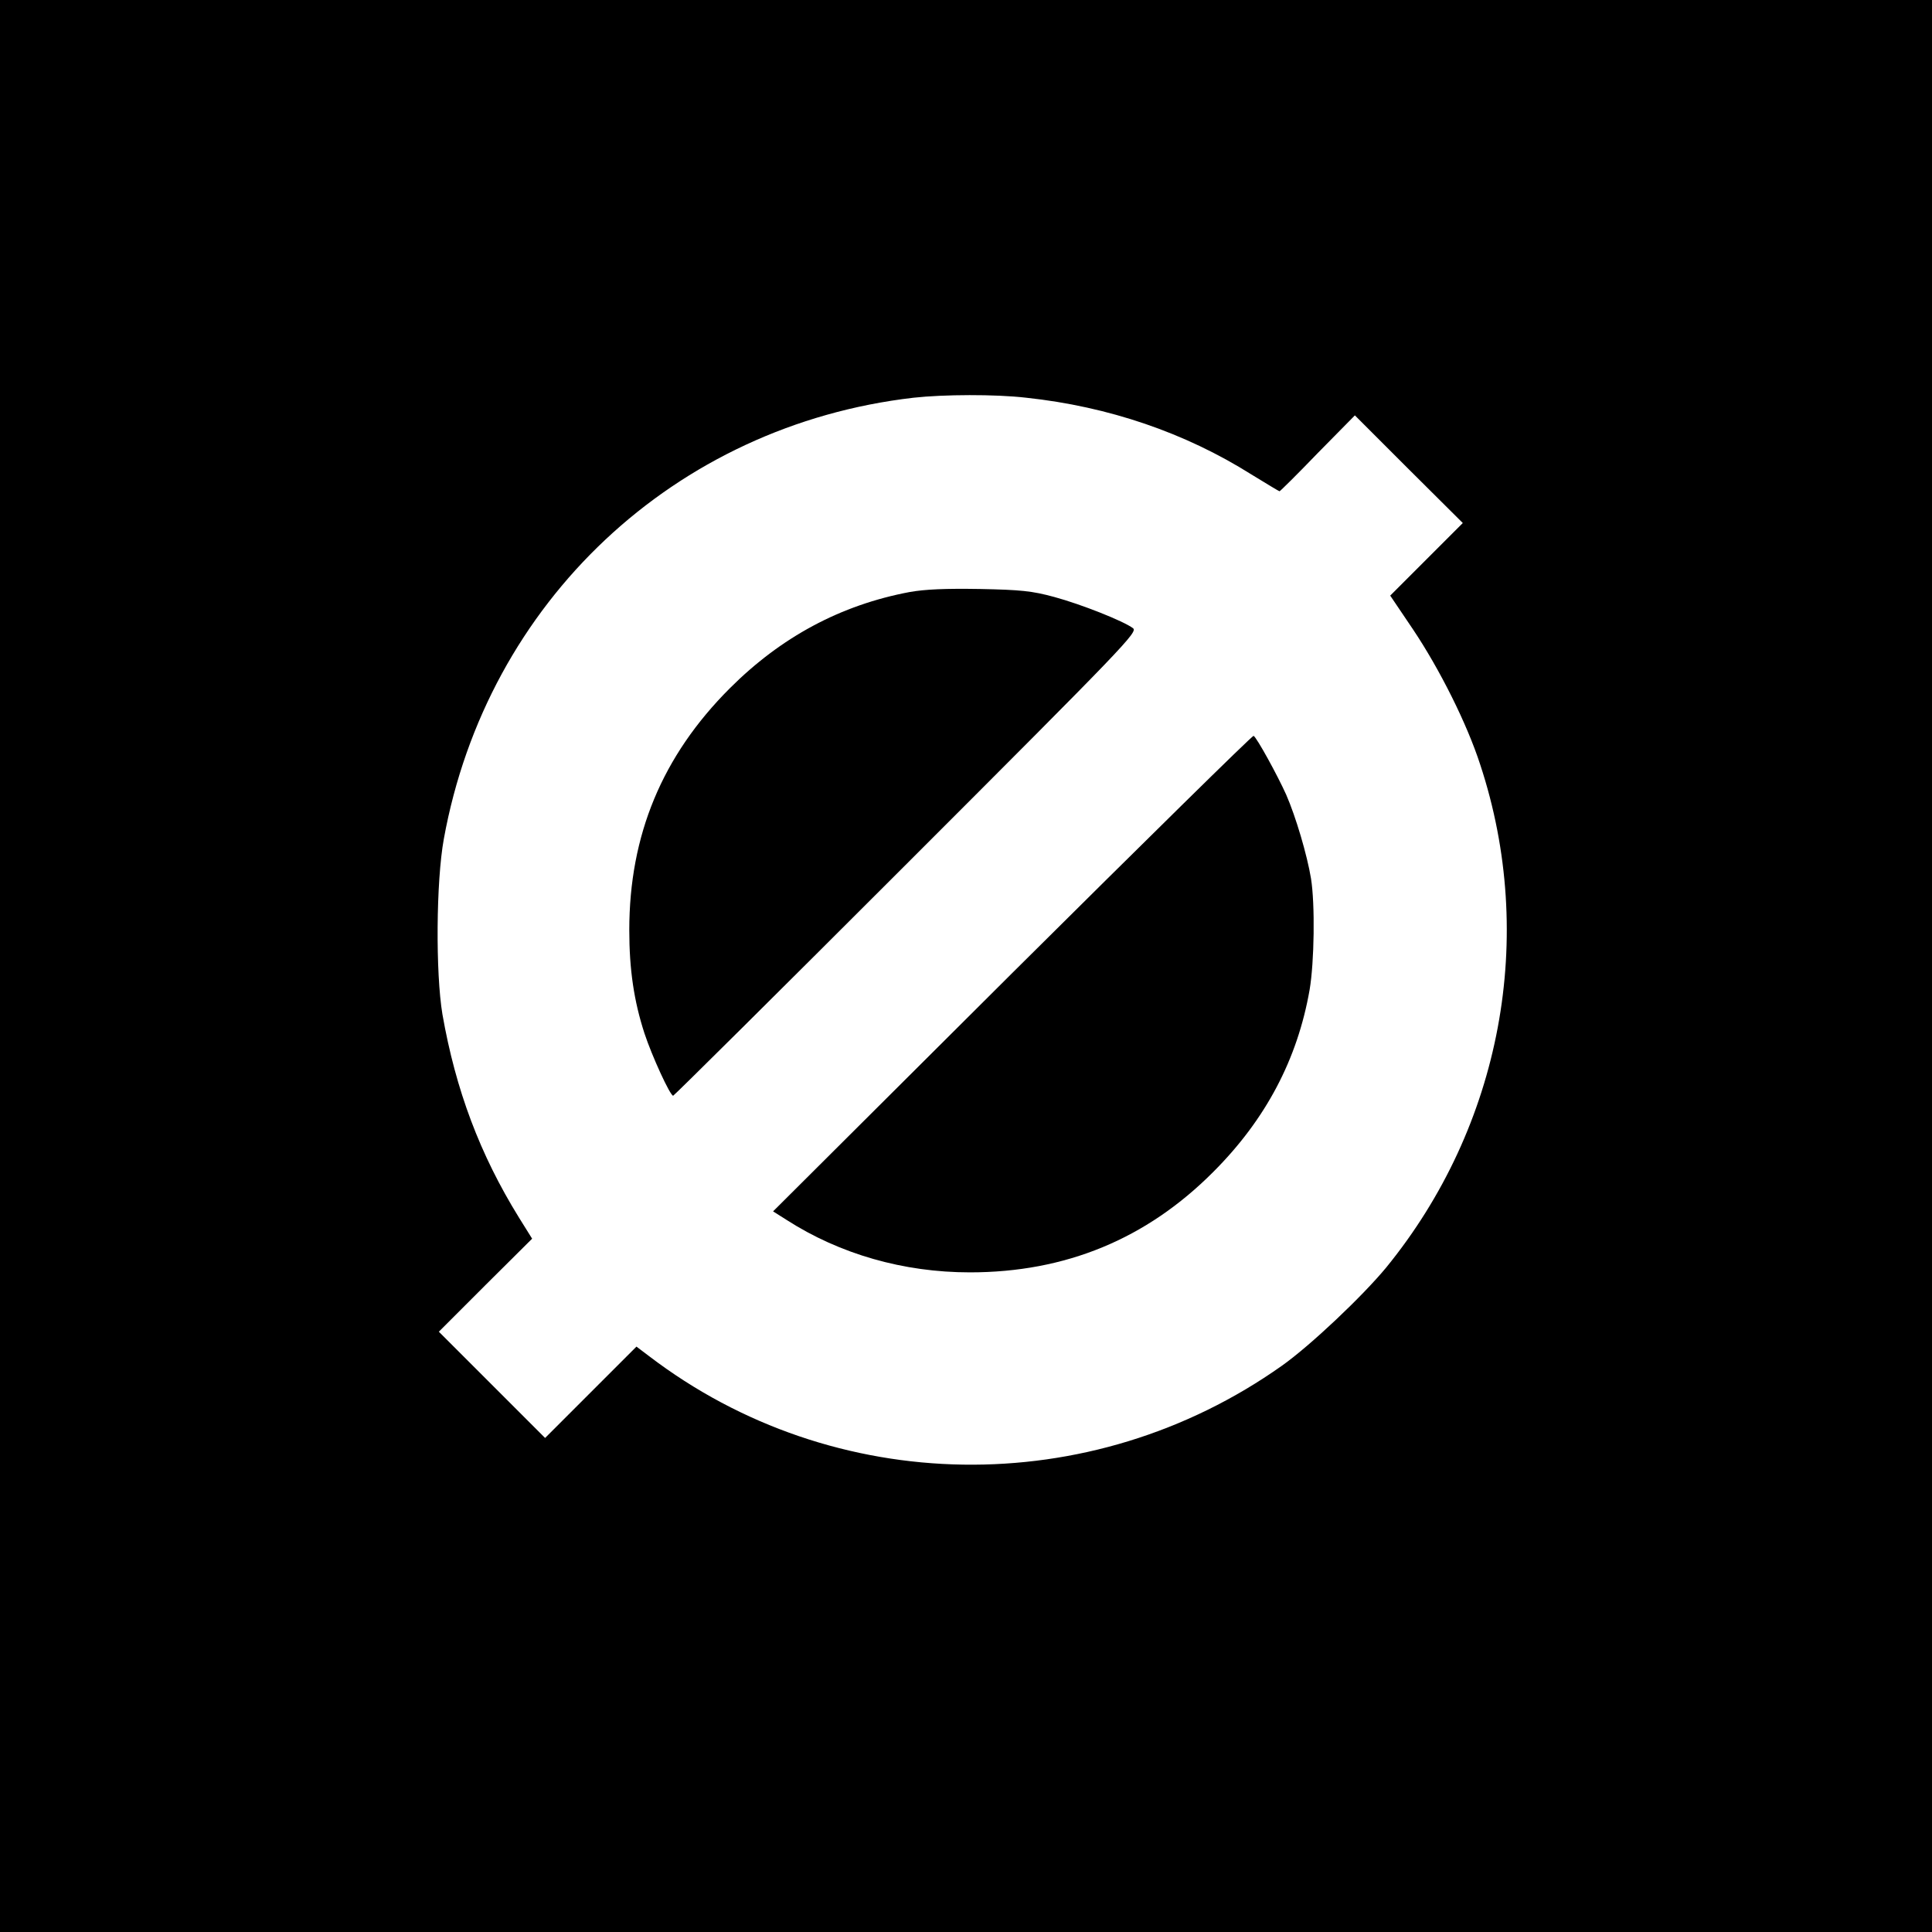
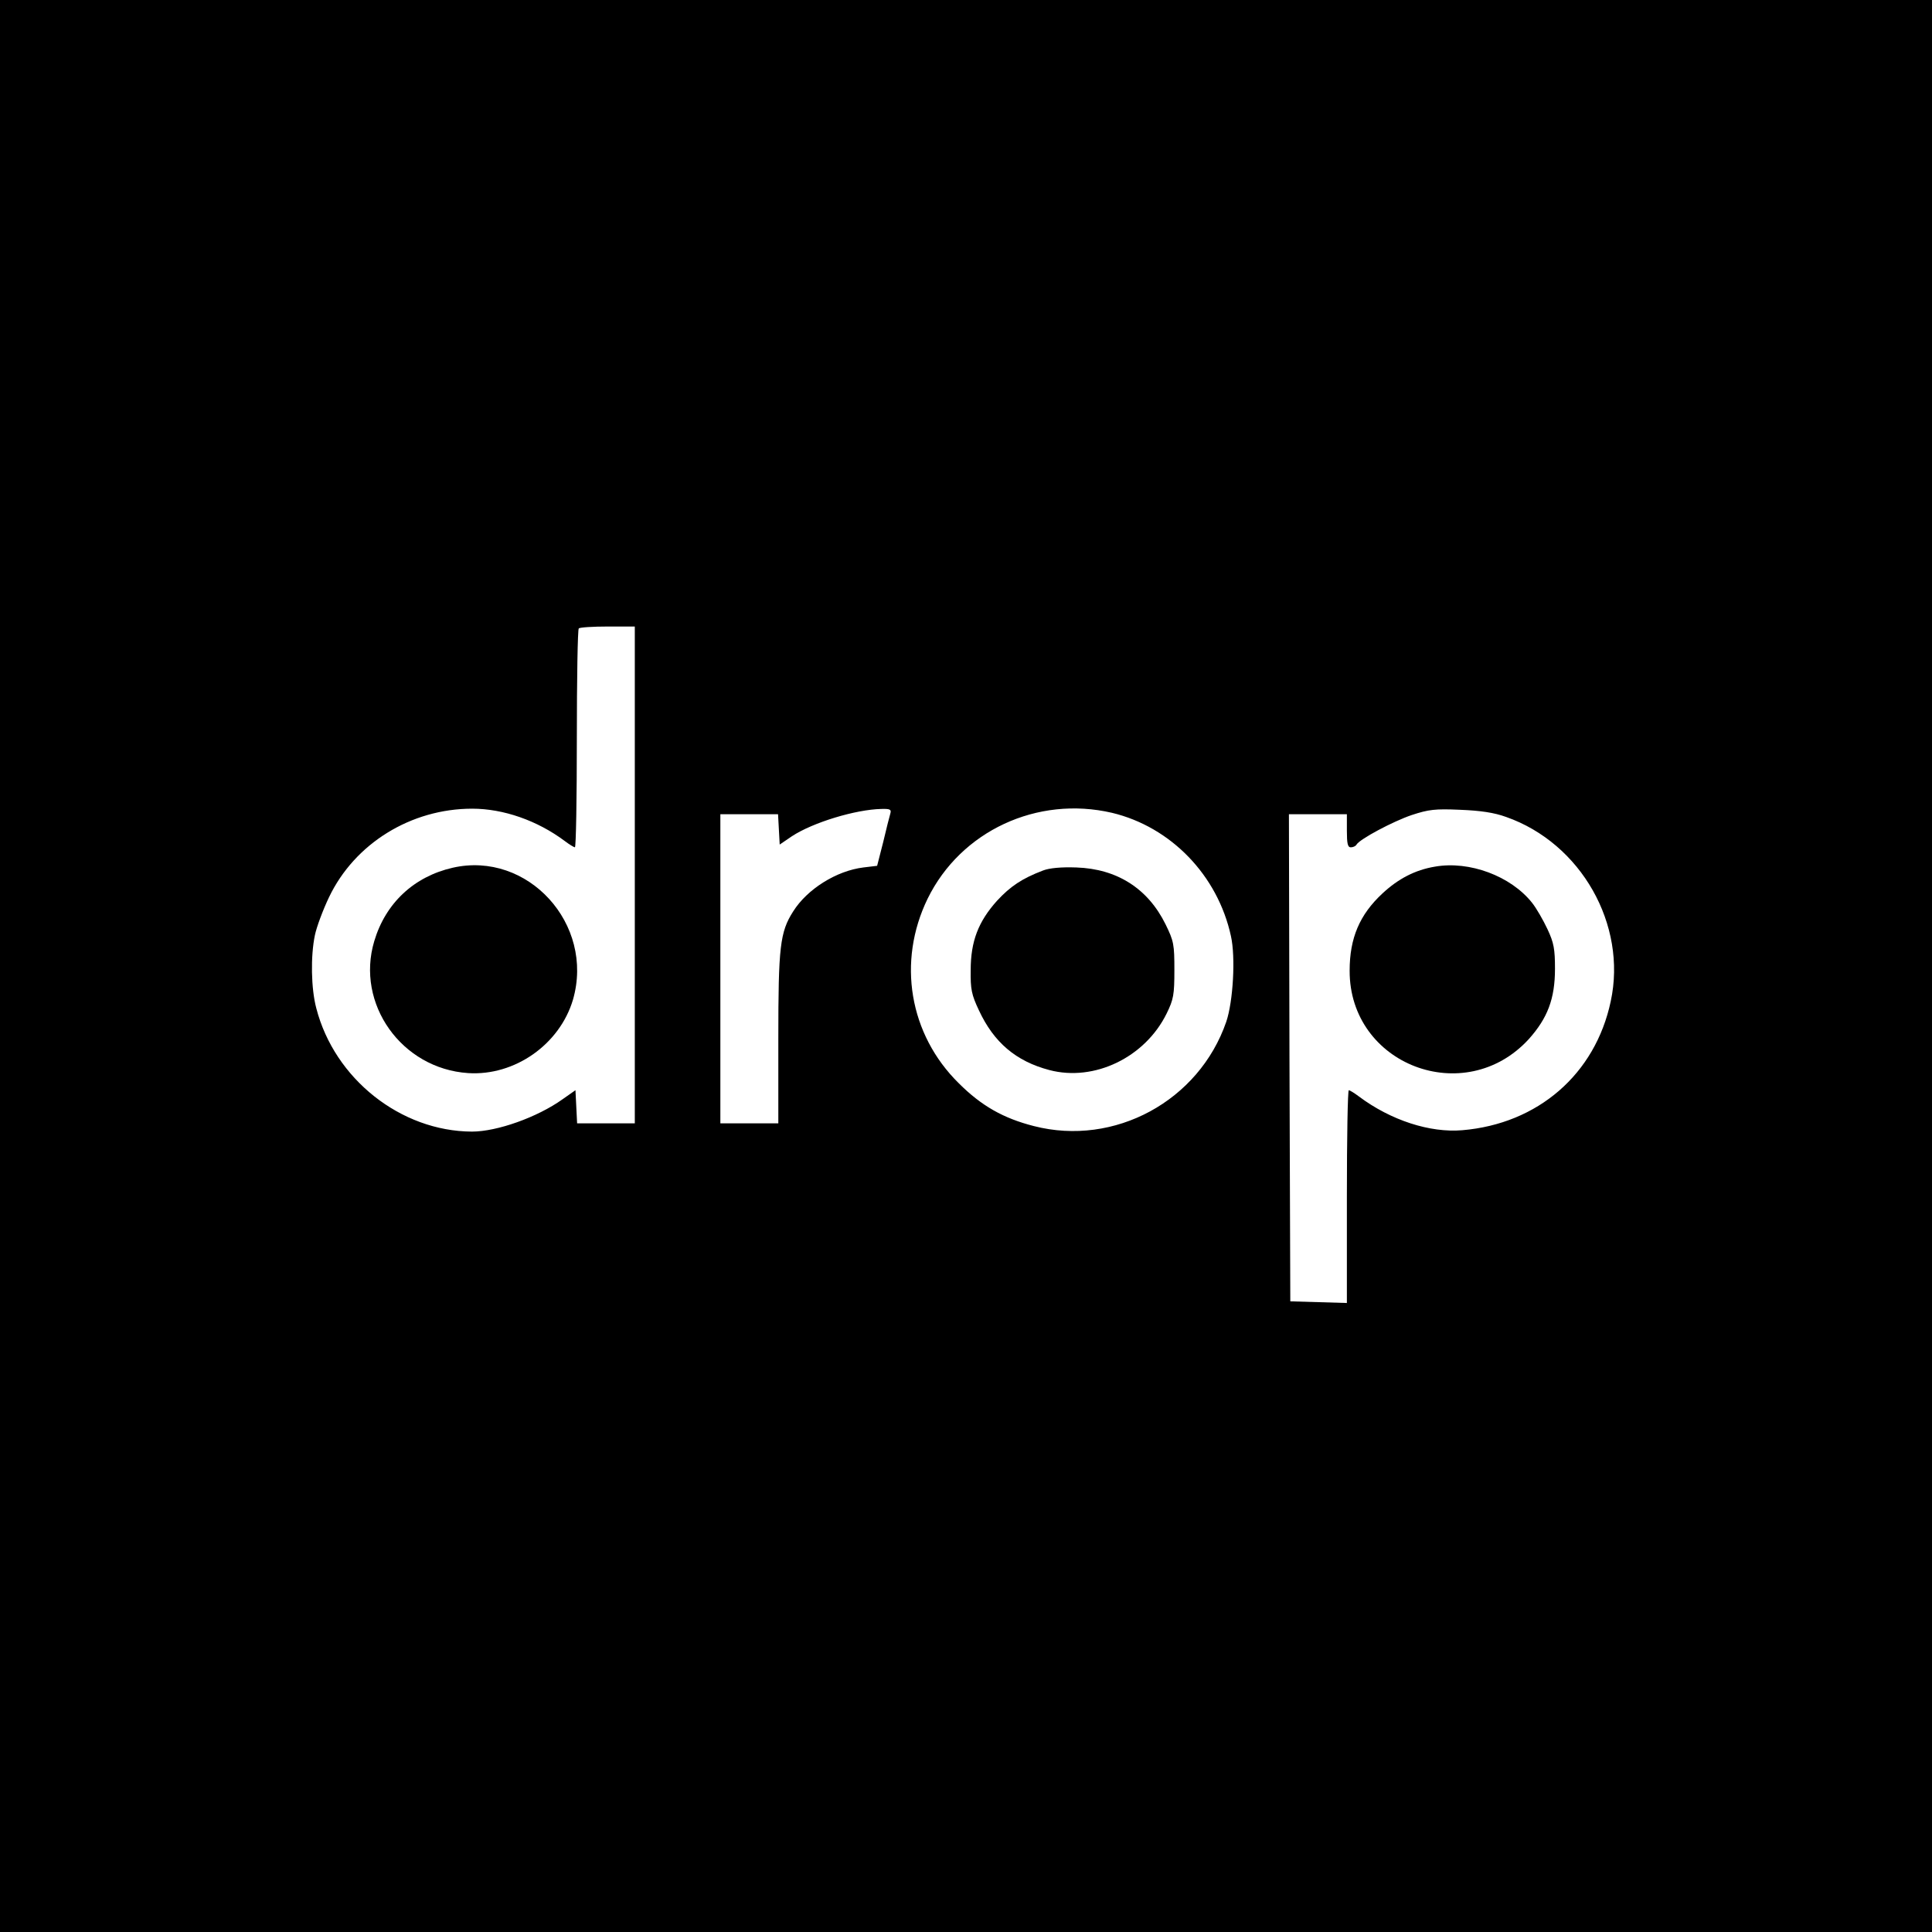
- <svg xmlns="http://www.w3.org/2000/svg" version="1" width="933.333" height="933.333" viewBox="0 0 700 700">
-   <path d="M0 350v350h700V0H0v350zm371.8-205.9c29.9 3.2 57.6 12.7 81.6 27.8 5.4 3.3 10 6.1 10.2 6.1.2 0 6.5-6.2 13.8-13.8l13.5-13.7 19.5 19.5 19.6 19.5-13.1 13.1-13.2 13.2 8.3 12.3c9.7 14.5 19.5 34.1 24.3 48.9 20.6 62.4 7.7 131.1-34.1 182.3-8.6 10.4-27.4 28.2-37.7 35.5-69.3 49.1-162.4 47.7-229.4-3.5l-4.5-3.4-16.6 16.6-16.5 16.5-19.3-19.3-19.2-19.2 16.9-16.9 16.9-16.8-4.8-7.7c-14.1-22.8-22.9-46.2-27.7-73.6-2.5-15-2.3-48.1.5-63.5 15.6-86 83.7-149.9 170.2-159.9 10.9-1.2 29.6-1.3 40.8 0z" />
-   <path d="M329.6 214.5c-25 4.7-46.6 16.3-65.2 34.9-24.5 24.5-36.4 53.2-36.4 87.6 0 14.3 1.7 25.7 5.5 37.4 2.7 8.2 9.3 22.6 10.4 22.6.3 0 38.4-37.8 84.6-84 79.7-79.7 83.8-84 82-85.4-3.5-2.6-18.6-8.6-28.5-11.3-8.1-2.2-12.1-2.6-27-2.9-12.6-.2-19.7.1-25.4 1.1zM366.8 352.5l-86.7 86.4 4.9 3.1c19.3 12.4 42.4 19 66.4 19 34.7 0 64-12.1 88.2-36.4 19-19 30.5-40.8 34.9-66 1.7-10 2-31 .5-40.3-1.4-8.5-5.5-22.4-9-30.4-3.1-6.9-10.6-20.6-11.8-21.3-.4-.2-39.7 38.5-87.4 85.9z" />
+ <svg xmlns="http://www.w3.org/2000/svg" version="1.0" width="700pt" height="700pt" viewBox="0 0 700 700" preserveAspectRatio="xMidYMid meet">
+   <g transform="translate(0,700) scale(0.1,-0.1)" fill="#000000" stroke="none">
+     <path d="M0 3500 l0 -3500 3500 0 3500 0 0 3500 0 3500 -3500 0 -3500 0 0 -3500z m2300 330 l0 -900 -105 0 -104 0 -3 60 -3 60 -47 -33 c-91 -65 -237 -117 -328 -117 -258 1 -498 191 -564 447 -19 71 -21 189 -5 265 6 29 29 91 51 137 93 195 297 321 519 321 113 0 236 -43 335 -117 17 -13 34 -23 37 -23 4 0 7 177 7 393 0 217 3 397 7 400 3 4 51 7 105 7 l98 0 0 -900z m926 223 c-3 -10 -15 -57 -26 -104 l-22 -86 -50 -6 c-97 -12 -203 -78 -254 -159 -48 -75 -54 -128 -54 -460 l0 -308 -105 0 -105 0 0 560 0 560 105 0 104 0 3 -55 3 -55 44 30 c76 50 231 97 324 99 32 1 37 -2 33 -16z m803 2 c213 -51 383 -226 431 -447 17 -76 8 -236 -17 -310 -99 -287 -405 -453 -697 -378 -110 28 -190 73 -272 155 -180 177 -224 441 -113 669 120 245 397 374 668 311z m1428 -15 c271 -95 439 -390 379 -668 -56 -264 -264 -444 -538 -467 -117 -10 -259 36 -374 122 -17 13 -34 23 -37 23 -4 0 -7 -173 -7 -385 l0 -386 -102 3 -103 3 -3 883 -2 882 105 0 105 0 0 -60 c0 -46 3 -60 14 -60 8 0 18 4 21 10 12 20 132 84 200 107 61 20 84 23 175 19 74 -3 123 -10 167 -26z" />
+     <path d="M1640 3856 c-140 -32 -243 -128 -284 -266 -68 -227 99 -462 340 -478 169 -11 332 104 380 266 79 274 -164 540 -436 478z" />
+     <path d="M3779 3846 c-76 -29 -118 -57 -167 -110 -67 -75 -95 -146 -95 -251 -1 -69 3 -89 30 -146 54 -116 134 -184 255 -216 163 -43 347 46 425 205 25 51 28 68 28 157 0 93 -2 105 -32 166 -64 130 -176 201 -323 206 -55 2 -98 -2 -121 -11z" />
+     <path d="M5199 3860 c-72 -12 -133 -44 -190 -97 -83 -77 -119 -162 -119 -280 -1 -341 417 -501 649 -248 68 76 95 146 95 255 0 71 -4 94 -27 143 -15 32 -40 76 -56 96 -77 97 -227 153 -352 131z" />
+   </g>
</svg>
